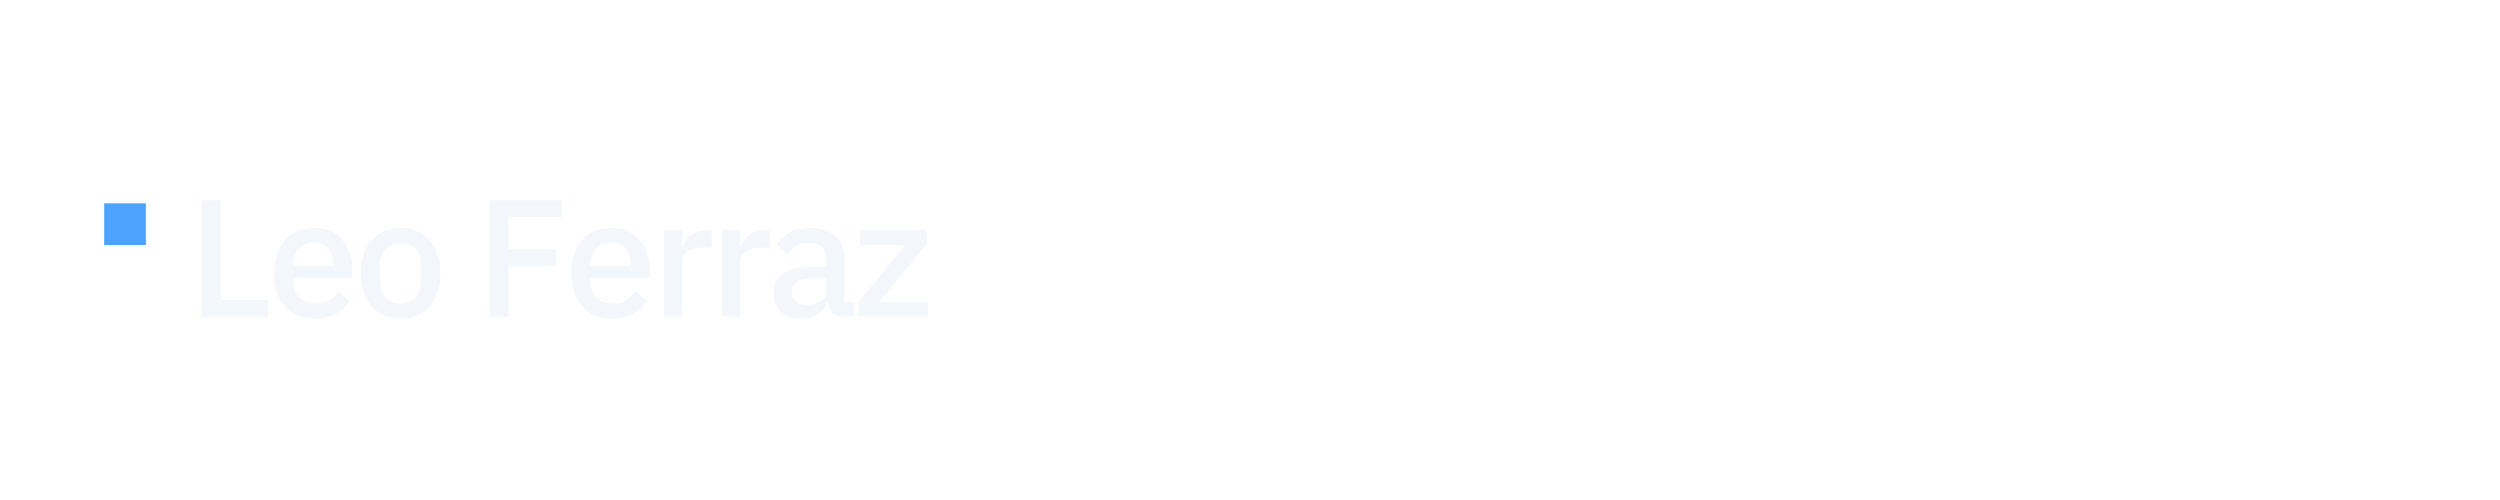
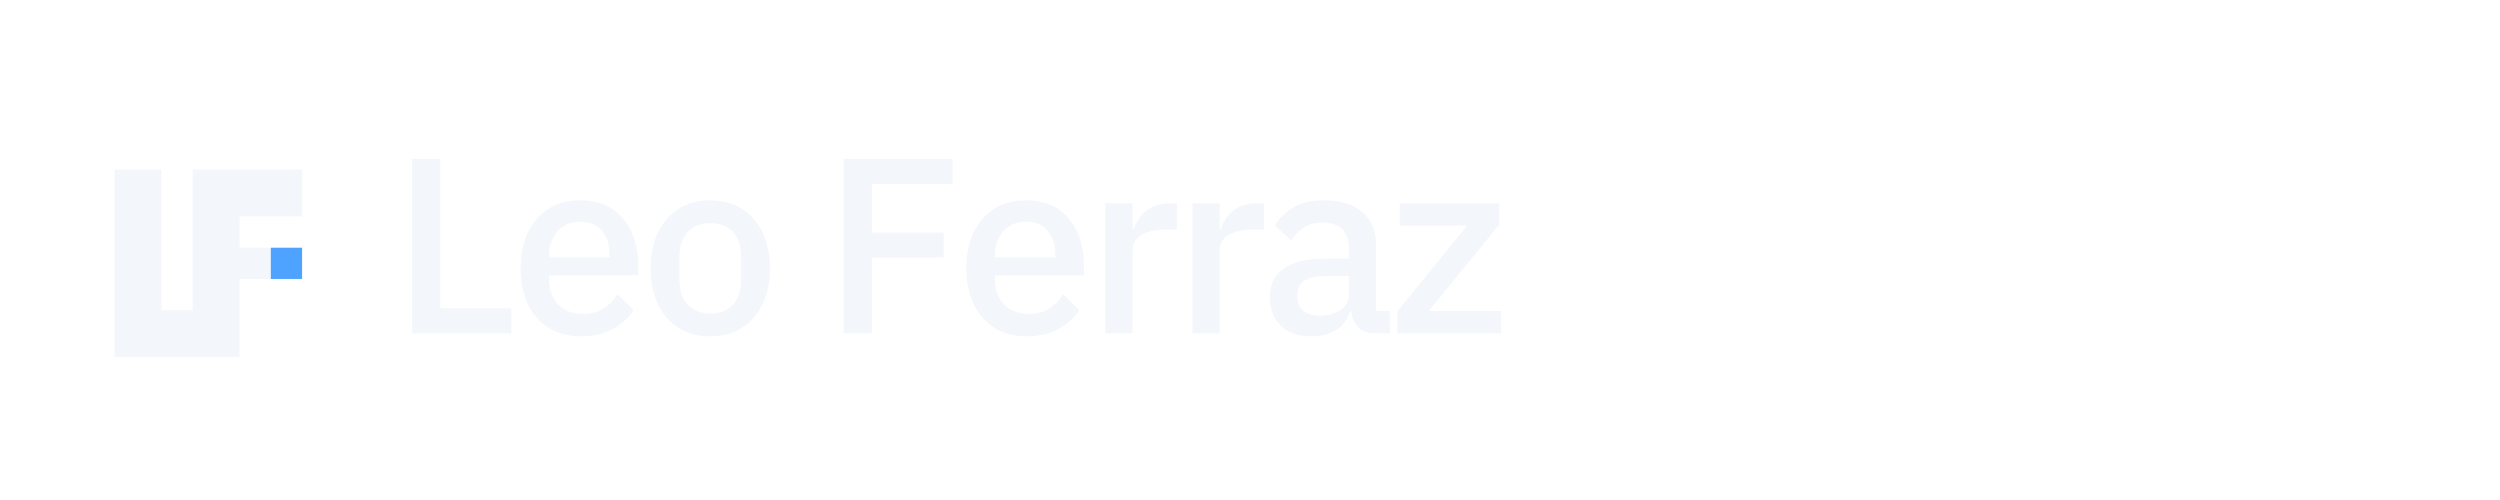
<svg xmlns="http://www.w3.org/2000/svg" viewBox="0 0 480 96" width="480" height="96" role="img" aria-labelledby="title">
-   <g transform="translate(16 24)">
-     <rect x="4" y="15.04" width="8" height="8" fill="#4DA3FF" />
-     <path d="M35.46 36.8L22.75 36.8L22.75 14.46L26.37 14.46L26.37 33.6L35.46 33.6Z" fill="#F3F6FA" />
-     <path d="M44.35 37.18Q41.98 37.18 40.26 36.11Q38.53 35.04 37.58 33.09Q36.64 31.14 36.64 28.48Q36.64 25.82 37.57 23.89Q38.5 21.95 40.19 20.86Q41.89 19.78 44.26 19.78Q46.72 19.78 48.37 20.88Q50.02 21.98 50.85 23.87Q51.68 25.76 51.68 28.06L51.68 29.38L40.29 29.38L40.29 29.92Q40.29 31.84 41.42 33.07Q42.56 34.3 44.67 34.3Q46.21 34.3 47.26 33.63Q48.32 32.96 49.02 31.81L51.1 33.82Q50.14 35.33 48.4 36.26Q46.66 37.18 44.35 37.18ZM44.32 22.5Q43.1 22.5 42.19 23.06Q41.28 23.62 40.78 24.59Q40.29 25.57 40.29 26.85L40.29 27.07L48.03 27.07L48.03 26.75Q48.03 25.47 47.58 24.51Q47.14 23.55 46.3 23.02Q45.47 22.5 44.32 22.5Z" fill="#F3F6FA" />
-     <path d="M60.93 37.18Q58.59 37.18 56.88 36.11Q55.17 35.04 54.22 33.09Q53.28 31.14 53.28 28.48Q53.28 25.82 54.22 23.87Q55.17 21.92 56.88 20.85Q58.59 19.78 60.93 19.78Q63.23 19.78 64.94 20.85Q66.66 21.92 67.6 23.87Q68.54 25.82 68.54 28.48Q68.54 31.14 67.6 33.09Q66.66 35.04 64.94 36.11Q63.23 37.18 60.93 37.18ZM60.93 34.27Q62.72 34.27 63.79 33.17Q64.86 32.06 64.86 29.89L64.86 27.07Q64.86 24.9 63.79 23.79Q62.72 22.69 60.93 22.69Q59.17 22.69 58.06 23.79Q56.96 24.9 56.96 27.07L56.96 29.89Q56.96 32.06 58.06 33.17Q59.17 34.27 60.93 34.27Z" fill="#F3F6FA" />
-     <path d="M81.6 36.8L77.98 36.8L77.98 14.46L91.94 14.46L91.94 17.66L81.6 17.66L81.6 23.9L90.78 23.9L90.78 27.1L81.6 27.1Z" fill="#F3F6FA" />
-     <path d="M101.41 37.18Q99.04 37.18 97.31 36.11Q95.58 35.04 94.64 33.09Q93.7 31.14 93.7 28.48Q93.7 25.82 94.62 23.89Q95.55 21.95 97.25 20.86Q98.94 19.78 101.31 19.78Q103.78 19.78 105.42 20.88Q107.07 21.98 107.9 23.87Q108.74 25.76 108.74 28.06L108.74 29.38L97.34 29.38L97.34 29.92Q97.34 31.84 98.48 33.07Q99.62 34.3 101.73 34.3Q103.26 34.3 104.32 33.63Q105.38 32.96 106.08 31.81L108.16 33.82Q107.2 35.33 105.46 36.26Q103.71 37.18 101.41 37.18ZM101.38 22.5Q100.16 22.5 99.25 23.06Q98.34 23.62 97.84 24.59Q97.34 25.57 97.34 26.85L97.34 27.07L105.09 27.07L105.09 26.75Q105.09 25.47 104.64 24.51Q104.19 23.55 103.36 23.02Q102.53 22.5 101.38 22.5Z" fill="#F3F6FA" />
-     <path d="M114.98 36.8L111.49 36.8L111.49 20.16L114.98 20.16L114.98 23.46L115.14 23.46Q115.39 22.62 115.95 21.87Q116.51 21.12 117.44 20.64Q118.37 20.16 119.71 20.16L120.64 20.16L120.64 23.52L119.26 23.52Q117.89 23.52 116.93 23.84Q115.97 24.16 115.47 24.74Q114.98 25.31 114.98 26.18Z" fill="#F3F6FA" />
-     <path d="M126.11 36.8L122.62 36.8L122.62 20.16L126.11 20.16L126.11 23.46L126.27 23.46Q126.53 22.62 127.09 21.87Q127.65 21.12 128.58 20.64Q129.5 20.16 130.85 20.16L131.78 20.16L131.78 23.52L130.4 23.52Q129.02 23.52 128.06 23.84Q127.1 24.16 126.61 24.74Q126.11 25.31 126.11 26.18Z" fill="#F3F6FA" />
-     <path d="M147.9 36.8L145.95 36.8Q144.99 36.8 144.3 36.37Q143.62 35.94 143.26 35.14Q142.91 34.34 142.91 33.25L142.91 32.96L143.9 34.02L142.78 34.02Q142.3 35.55 141.02 36.37Q139.74 37.18 137.92 37.18Q135.36 37.18 133.95 35.84Q132.54 34.5 132.54 32.22Q132.54 30.56 133.36 29.46Q134.18 28.35 135.74 27.79Q137.31 27.23 139.65 27.23L142.66 27.23L142.66 25.82Q142.66 24.32 141.82 23.47Q140.99 22.62 139.23 22.62Q137.79 22.62 136.85 23.28Q135.9 23.94 135.26 24.9L133.18 23.01Q134.02 21.6 135.54 20.69Q137.06 19.78 139.46 19.78Q142.66 19.78 144.4 21.3Q146.14 22.82 146.14 25.6L146.14 33.95L147.9 33.95ZM142.66 29.47L139.71 29.47Q137.89 29.47 136.99 30.05Q136.1 30.62 136.1 31.71L136.1 32.29Q136.1 33.38 136.86 33.95Q137.63 34.53 138.91 34.53Q140 34.53 140.83 34.21Q141.66 33.89 142.16 33.28Q142.66 32.67 142.66 31.87Z" fill="#F3F6FA" />
-     <path d="M162.14 36.8L148.86 36.8L148.86 33.98L157.79 23.01L149.15 23.01L149.15 20.16L161.92 20.16L161.92 22.85L152.86 33.95L162.14 33.95Z" fill="#F3F6FA" />
+   <g data-mark="constructed-lf" transform="translate(16 26.56) scale(0.75)">
+     <path d="M8 8H20V44H28V56H8Z" fill="#F3F6FA" />
+     <path d="M28 8H56V20H40V28H48V36H40V56H28Z" fill="#F3F6FA" />
+     <rect x="48" y="28" width="8" height="8" fill="#4DA3FF" />
  </g>
+   <path d="M98.18 64L79.13 64L79.13 30.5L84.55 30.5L84.55 59.2L98.18 59.2Z" fill="#F3F6FA" />
+   <path d="M111.53 64.58Q107.98 64.58 105.38 62.97Q102.79 61.36 101.38 58.43Q99.96 55.5 99.96 51.52Q99.96 47.54 101.35 44.63Q102.74 41.73 105.29 40.1Q107.83 38.46 111.38 38.46Q115.08 38.46 117.55 40.12Q120.02 41.78 121.27 44.61Q122.52 47.44 122.52 50.9L122.52 52.86L105.43 52.86L105.43 53.68Q105.43 56.56 107.14 58.41Q108.84 60.26 112.01 60.26Q114.31 60.26 115.9 59.25Q117.48 58.24 118.54 56.51L121.66 59.54Q120.22 61.79 117.6 63.18Q114.98 64.58 111.53 64.58ZM111.48 42.54Q109.66 42.54 108.29 43.38Q106.92 44.22 106.18 45.69Q105.43 47.15 105.43 49.07L105.43 49.41L117.05 49.41L117.05 48.93Q117.05 47.01 116.38 45.57Q115.7 44.13 114.46 43.34Q113.21 42.54 111.48 42.54Z" fill="#F3F6FA" />
+   <path d="M136.39 64.58Q132.89 64.58 130.32 62.97Q127.75 61.36 126.34 58.43Q124.92 55.5 124.92 51.52Q124.92 47.54 126.34 44.61Q127.75 41.68 130.32 40.07Q132.89 38.46 136.39 38.46Q139.85 38.46 142.42 40.07Q144.98 41.68 146.4 44.61Q147.82 47.54 147.82 51.52Q147.82 55.5 146.4 58.43Q144.98 61.36 142.42 62.97Q139.85 64.58 136.39 64.58ZM136.39 60.21Q139.08 60.21 140.69 58.55Q142.3 56.9 142.3 53.63L142.3 49.41Q142.3 46.14 140.69 44.49Q139.08 42.83 136.39 42.83Q133.75 42.83 132.1 44.49Q130.44 46.14 130.44 49.41L130.44 53.63Q130.44 56.9 132.1 58.55Q133.75 60.21 136.39 60.21Z" fill="#F3F6FA" />
+   <path d="M167.4 64L161.98 64L161.98 30.5L182.9 30.5L182.9 35.3L167.4 35.3L167.4 44.66L181.18 44.66L181.18 49.46L167.4 49.46Z" fill="#F3F6FA" />
+   <path d="M197.11 64.58Q193.56 64.58 190.97 62.97Q188.38 61.36 186.96 58.43Q185.54 55.5 185.54 51.52Q185.54 47.54 186.94 44.63Q188.33 41.73 190.87 40.1Q193.42 38.46 196.97 38.46Q200.66 38.46 203.14 40.12Q205.61 41.78 206.86 44.61Q208.1 47.44 208.1 50.9L208.1 52.86L191.02 52.86L191.02 53.68Q191.02 56.56 192.72 58.41Q194.42 60.26 197.59 60.26Q199.9 60.26 201.48 59.25Q203.06 58.24 204.12 56.51L207.24 59.54Q205.8 61.79 203.18 63.18Q200.57 64.58 197.11 64.58ZM197.06 42.54Q195.24 42.54 193.87 43.38Q192.5 44.22 191.76 45.69Q191.02 47.15 191.02 49.07L191.02 49.41L202.63 49.41L202.63 48.93Q202.63 47.01 201.96 45.57Q201.29 44.13 200.04 43.34Q198.79 42.54 197.06 42.54Z" fill="#F3F6FA" />
+   <path d="M217.46 64L212.23 64L212.23 39.04L217.46 39.04L217.46 43.98L217.7 43.98Q218.09 42.74 218.93 41.61Q219.77 40.48 221.16 39.76Q222.55 39.04 224.57 39.04L225.96 39.04L225.96 44.08L223.9 44.08Q221.83 44.08 220.39 44.56Q218.95 45.04 218.21 45.9Q217.46 46.77 217.46 48.06Z" fill="#F3F6FA" />
+   <path d="M234.17 64L228.94 64L228.94 39.04L234.17 39.04L234.17 43.98L234.41 43.98Q234.79 42.74 235.63 41.61Q236.47 40.48 237.86 39.76Q239.26 39.04 241.27 39.04L242.66 39.04L242.66 44.08L240.6 44.08Q238.54 44.08 237.1 44.56Q235.66 45.04 234.91 45.9Q234.17 46.77 234.17 48.06Z" fill="#F3F6FA" />
+   <path d="M266.86 64L263.93 64Q262.49 64 261.46 63.35Q260.42 62.7 259.9 61.5Q259.37 60.3 259.37 58.67L259.37 58.24L260.86 59.82L259.18 59.82Q258.46 62.13 256.54 63.35Q254.62 64.58 251.88 64.58Q248.04 64.58 245.93 62.56Q243.82 60.54 243.82 57.14Q243.82 54.64 245.04 52.98Q246.26 51.33 248.62 50.49Q250.97 49.65 254.47 49.65L258.98 49.65L258.98 47.54Q258.98 45.28 257.74 44.01Q256.49 42.74 253.85 42.74Q251.69 42.74 250.27 43.72Q248.86 44.7 247.9 46.14L244.78 43.31Q246.02 41.2 248.3 39.83Q250.58 38.46 254.18 38.46Q258.98 38.46 261.6 40.74Q264.22 43.02 264.22 47.2L264.22 59.73L266.86 59.73ZM258.98 53.01L254.57 53.01Q251.83 53.01 250.49 53.87Q249.14 54.74 249.14 56.37L249.14 57.23Q249.14 58.86 250.3 59.73Q251.45 60.59 253.37 60.59Q255 60.59 256.25 60.11Q257.5 59.63 258.24 58.72Q258.98 57.81 258.98 56.61Z" fill="#F3F6FA" />
+   <path d="M288.22 64L268.3 64L268.3 59.78L281.69 43.31L268.73 43.31L268.73 39.04L287.88 39.04L287.88 43.07L274.3 59.73L288.22 59.73Z" fill="#F3F6FA" />
</svg>
